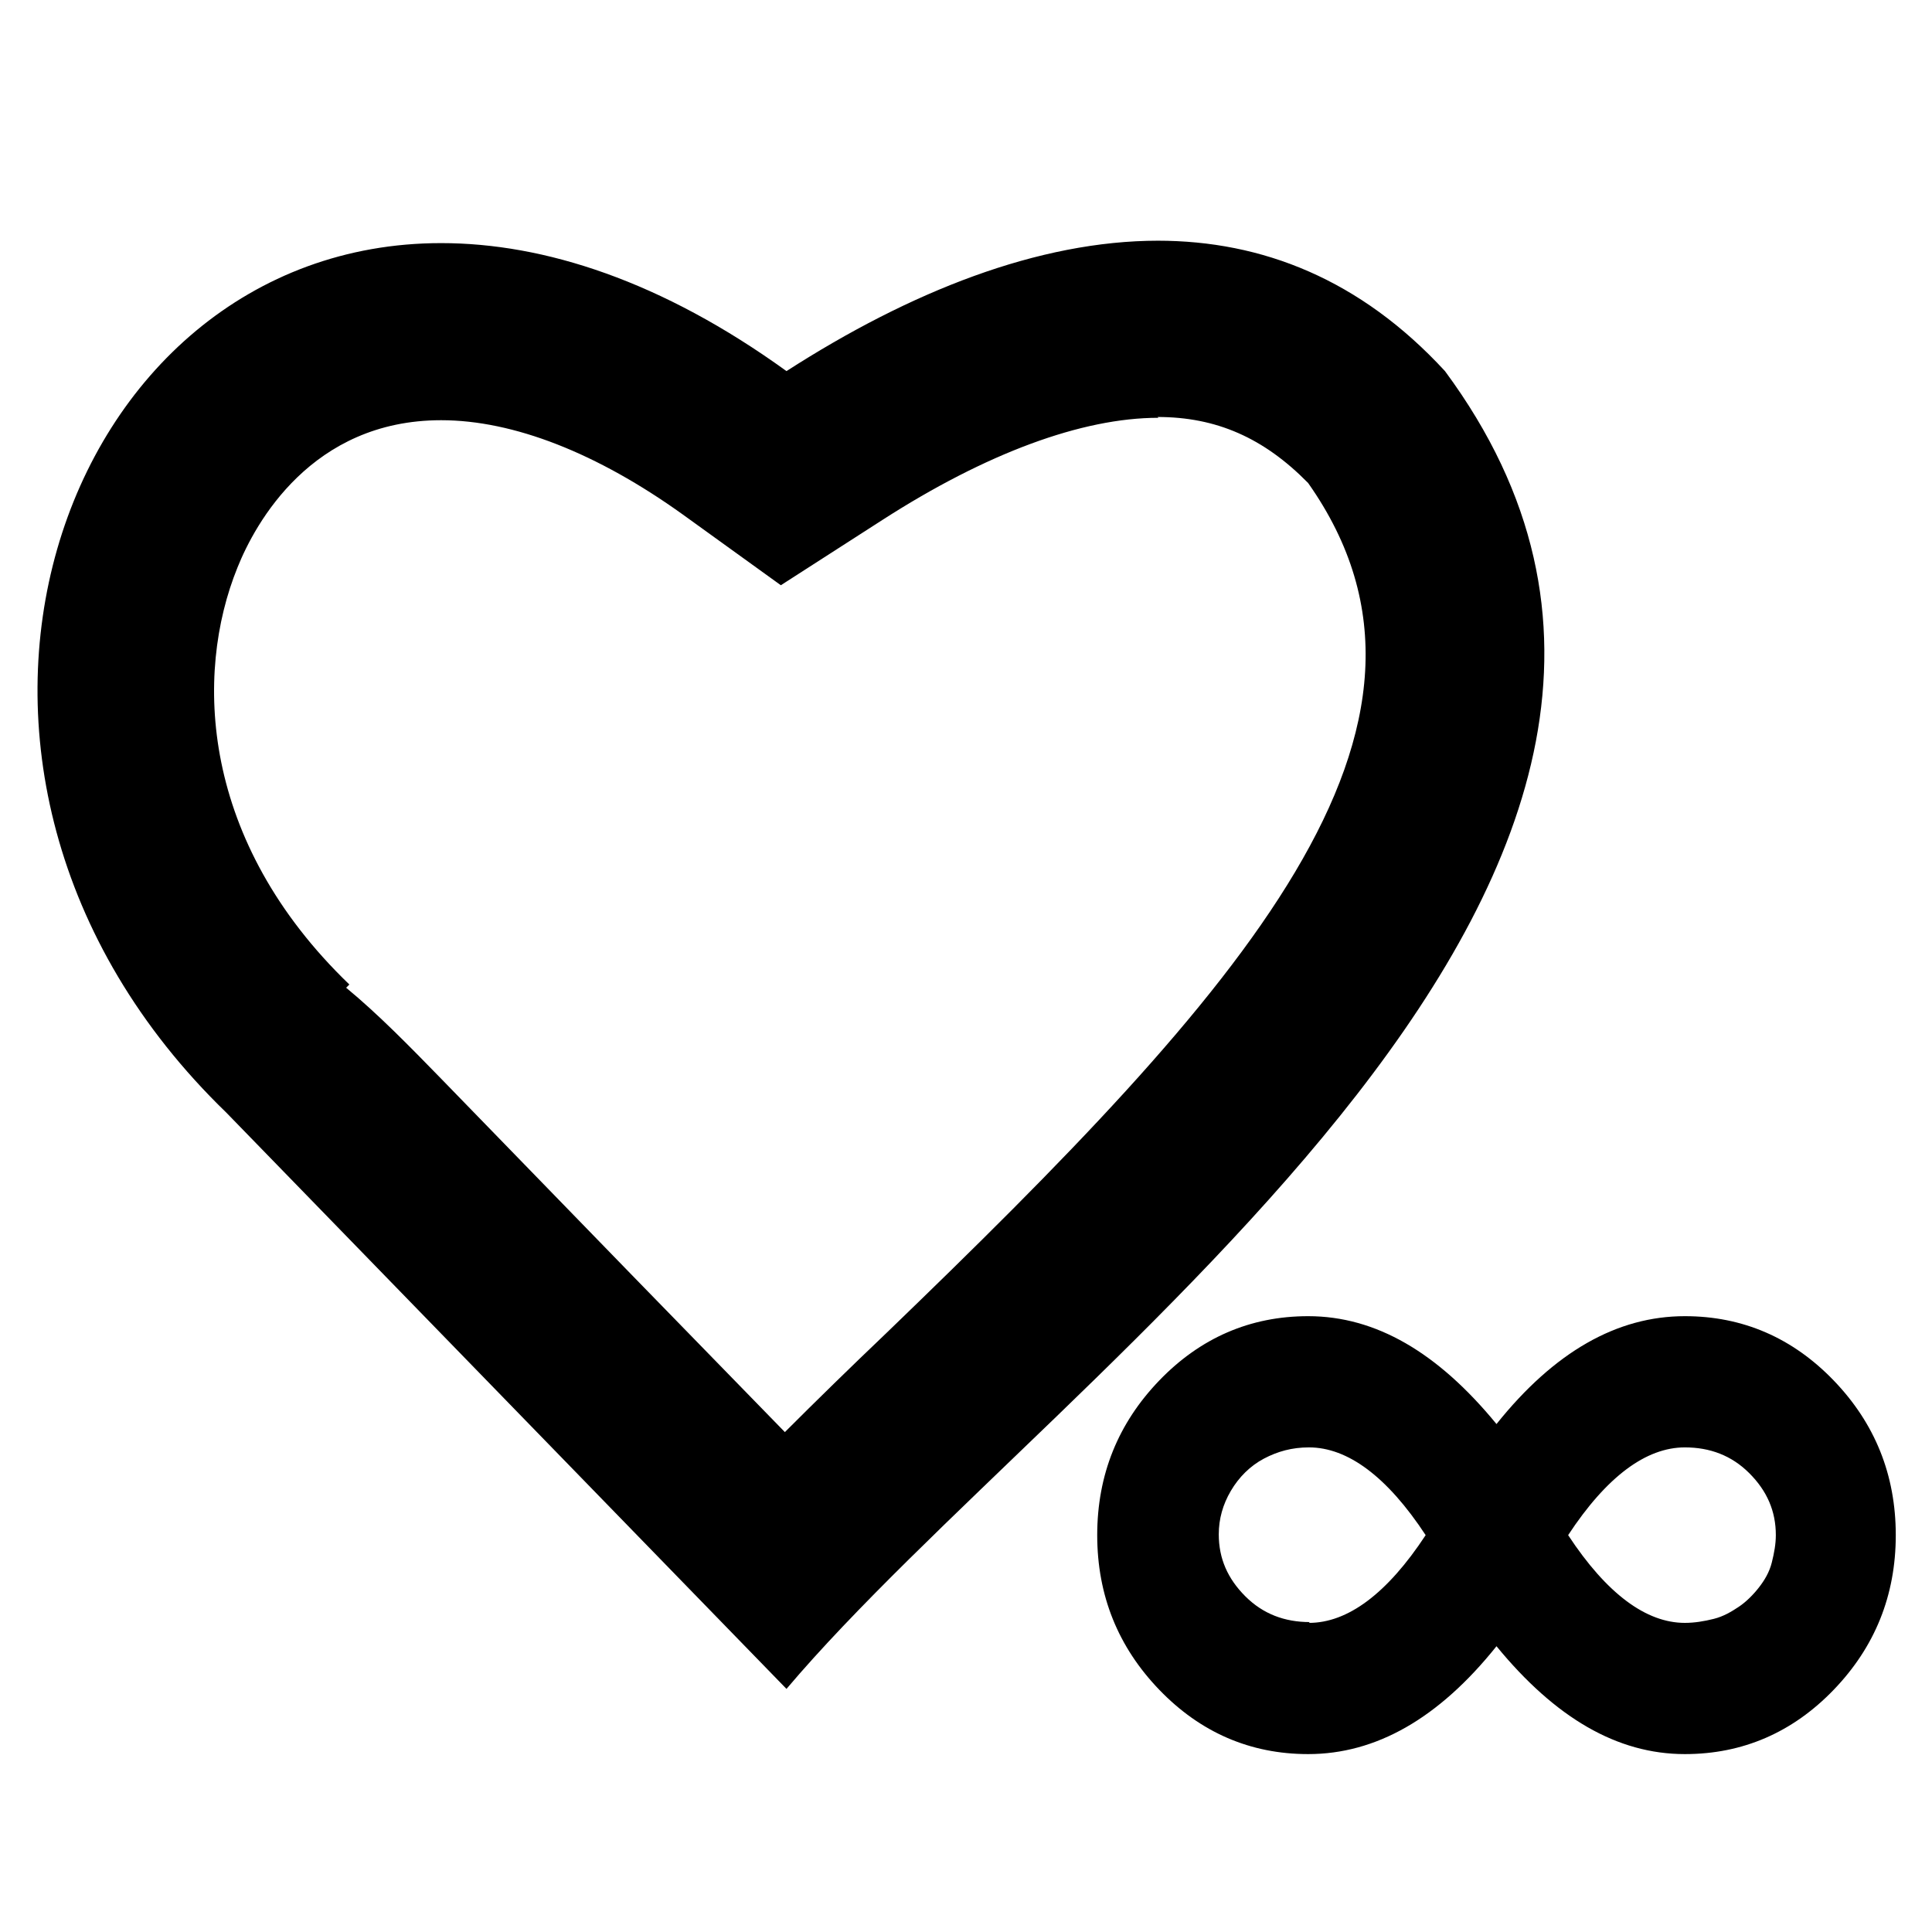
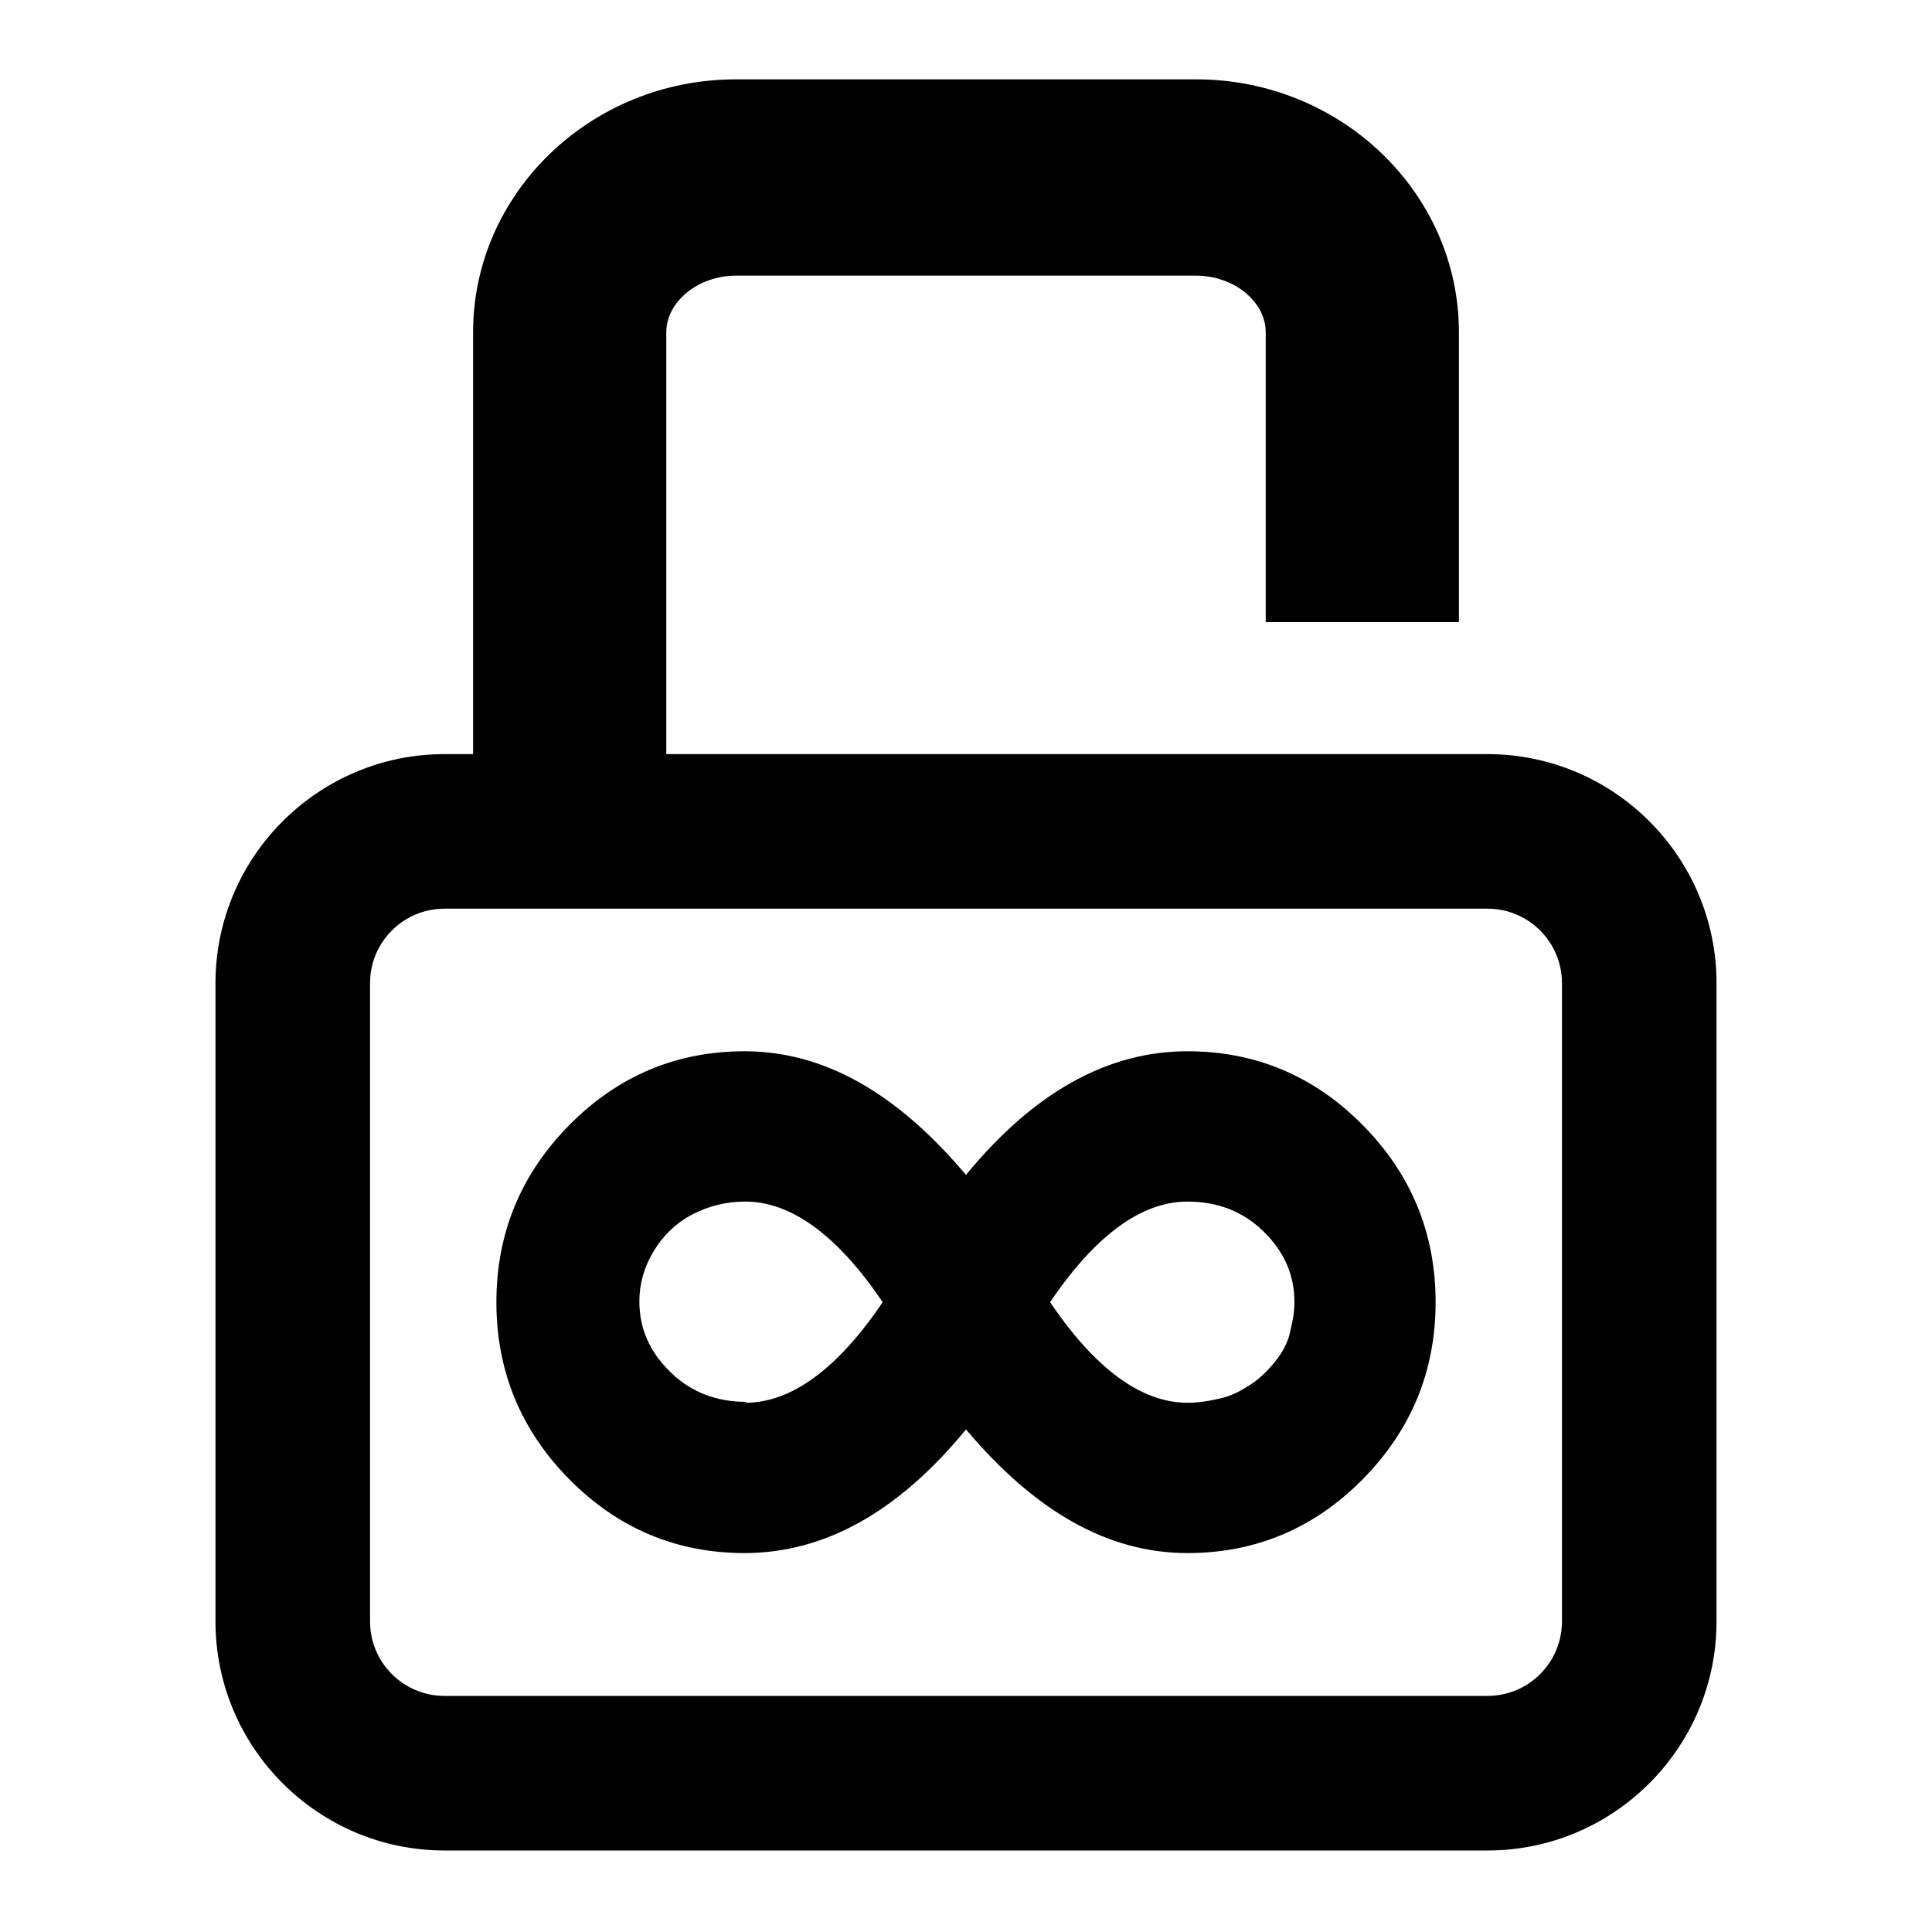
- <svg xmlns="http://www.w3.org/2000/svg" id="cheats" viewBox="0 0 24 24">
-   <defs>
-     <style>.cls-1{fill:none;}</style>
-   </defs>
-   <path class="cls-1" d="M0,0H24V24H0V0Z" />
-   <g id="by_maxihplay">
-     <path d="M14.38,5.18c.73,0,1.32,.26,1.87,.82,2.15,3.05-.83,6.31-5.25,10.57-.43,.41-.85,.82-1.25,1.22l-1.88-1.93-2.39-2.46c-.39-.4-.78-.8-1.18-1.13l.04-.04c-1.85-1.78-1.93-3.85-1.39-5.18,.22-.55,.92-1.83,2.53-1.83,.9,0,1.94,.41,3,1.17l1.22,.88,1.26-.81c1.29-.83,2.48-1.27,3.43-1.27m0-2.2c-1.49,0-3.08,.63-4.62,1.62-1.55-1.12-3.01-1.59-4.29-1.59-4.76,0-7.07,6.54-2.67,10.8,0,0,6.96,7.16,6.96,7.16,3.41-4.03,12.75-10.19,8.18-16.37-1.05-1.14-2.27-1.62-3.57-1.62h0Z" />
-     <path d="M20.93,16.35c.72,0,1.34,.27,1.85,.8,.51,.53,.77,1.17,.77,1.92s-.26,1.39-.77,1.92-1.13,.8-1.85,.8c-.84,0-1.61-.45-2.34-1.34-.72,.9-1.5,1.34-2.34,1.34-.72,0-1.34-.27-1.85-.8s-.77-1.17-.77-1.92,.26-1.39,.77-1.92c.51-.53,1.13-.8,1.85-.8,.84,0,1.61,.45,2.34,1.34,.72-.9,1.5-1.34,2.34-1.34Zm-4.67,3.81c.48,0,.97-.36,1.45-1.09-.48-.73-.97-1.09-1.45-1.09-.21,0-.39,.05-.56,.14s-.31,.23-.41,.4-.15,.35-.15,.54c0,.3,.11,.55,.33,.77,.22,.22,.49,.32,.8,.32Zm4.67,0c.12,0,.24-.02,.36-.05s.22-.09,.31-.15,.18-.15,.25-.24,.13-.19,.16-.31,.05-.23,.05-.34c0-.3-.11-.55-.33-.77-.22-.22-.49-.32-.8-.32-.48,0-.97,.36-1.45,1.09,.48,.73,.97,1.09,1.45,1.09Z" />
+ <svg xmlns="http://www.w3.org/2000/svg" id="Camada_3" data-name="Camada 3" viewBox="0 0 150 150">
+   <g id="Cheats">
+     <g id="By_Maxihplay" data-name="By Maxihplay">
+       <path d="m105.8,87.35c-3.75-3.8-8.31-5.73-13.6-5.73-6.17,0-11.91,3.15-17.2,9.6-5.37-6.37-11.02-9.6-17.2-9.6-5.29,0-9.85,1.93-13.6,5.73-3.75,3.8-5.66,8.38-5.66,13.75s1.91,9.96,5.66,13.75c3.75,3.8,8.31,5.73,13.6,5.73,6.17,0,11.91-3.15,17.2-9.6,5.37,6.37,11.02,9.6,17.2,9.6,5.29,0,9.85-1.93,13.6-5.73,3.75-3.8,5.66-8.38,5.66-13.75s-1.91-9.96-5.66-13.75Zm-47.92,21.56l.07-.07c-2.28,0-4.26-.72-5.88-2.29-1.62-1.58-2.43-3.37-2.43-5.52,0-1.36.37-2.65,1.1-3.87.73-1.22,1.76-2.22,3.01-2.87,1.25-.64,2.57-1,4.12-1,3.53,0,7.13,2.58,10.66,7.81-3.53,5.23-7.13,7.81-10.66,7.81Zm42.26-5.37c-.22.86-.66,1.58-1.18,2.22-.51.64-1.18,1.29-1.84,1.72-.66.43-1.4.86-2.28,1.07-.88.21-1.76.36-2.65.36-3.53,0-7.13-2.58-10.66-7.81,3.53-5.23,7.13-7.81,10.66-7.81,2.28,0,4.26.72,5.88,2.29,1.62,1.58,2.43,3.37,2.43,5.52,0,.79-.15,1.58-.37,2.44Z" />
+       <path d="m51.73,69.93h-15V25.8c0-10.83,9.16-19.64,20.41-19.64h35.72c11.25,0,20.41,8.81,20.41,19.64v22.5h-15v-22.5c0-2.39-2.48-4.4-5.41-4.4h-35.72c-2.93,0-5.41,2.02-5.41,4.4v44.13Z" />
+       <path d="m115.49,143.67H34.51c-9.8,0-17.78-7.98-17.78-17.78v-49.56c0-9.8,7.98-17.78,17.78-17.78h80.98c9.8,0,17.78,7.98,17.78,17.78v49.56c0,9.8-7.98,17.78-17.78,17.78ZM34.51,70.55c-3.19,0-5.78,2.59-5.78,5.78v49.56c0,3.19,2.59,5.78,5.78,5.78h80.98c3.19,0,5.78-2.59,5.78-5.78v-49.56c0-3.19-2.59-5.78-5.78-5.78H34.51Z" />
+     </g>
  </g>
</svg>
